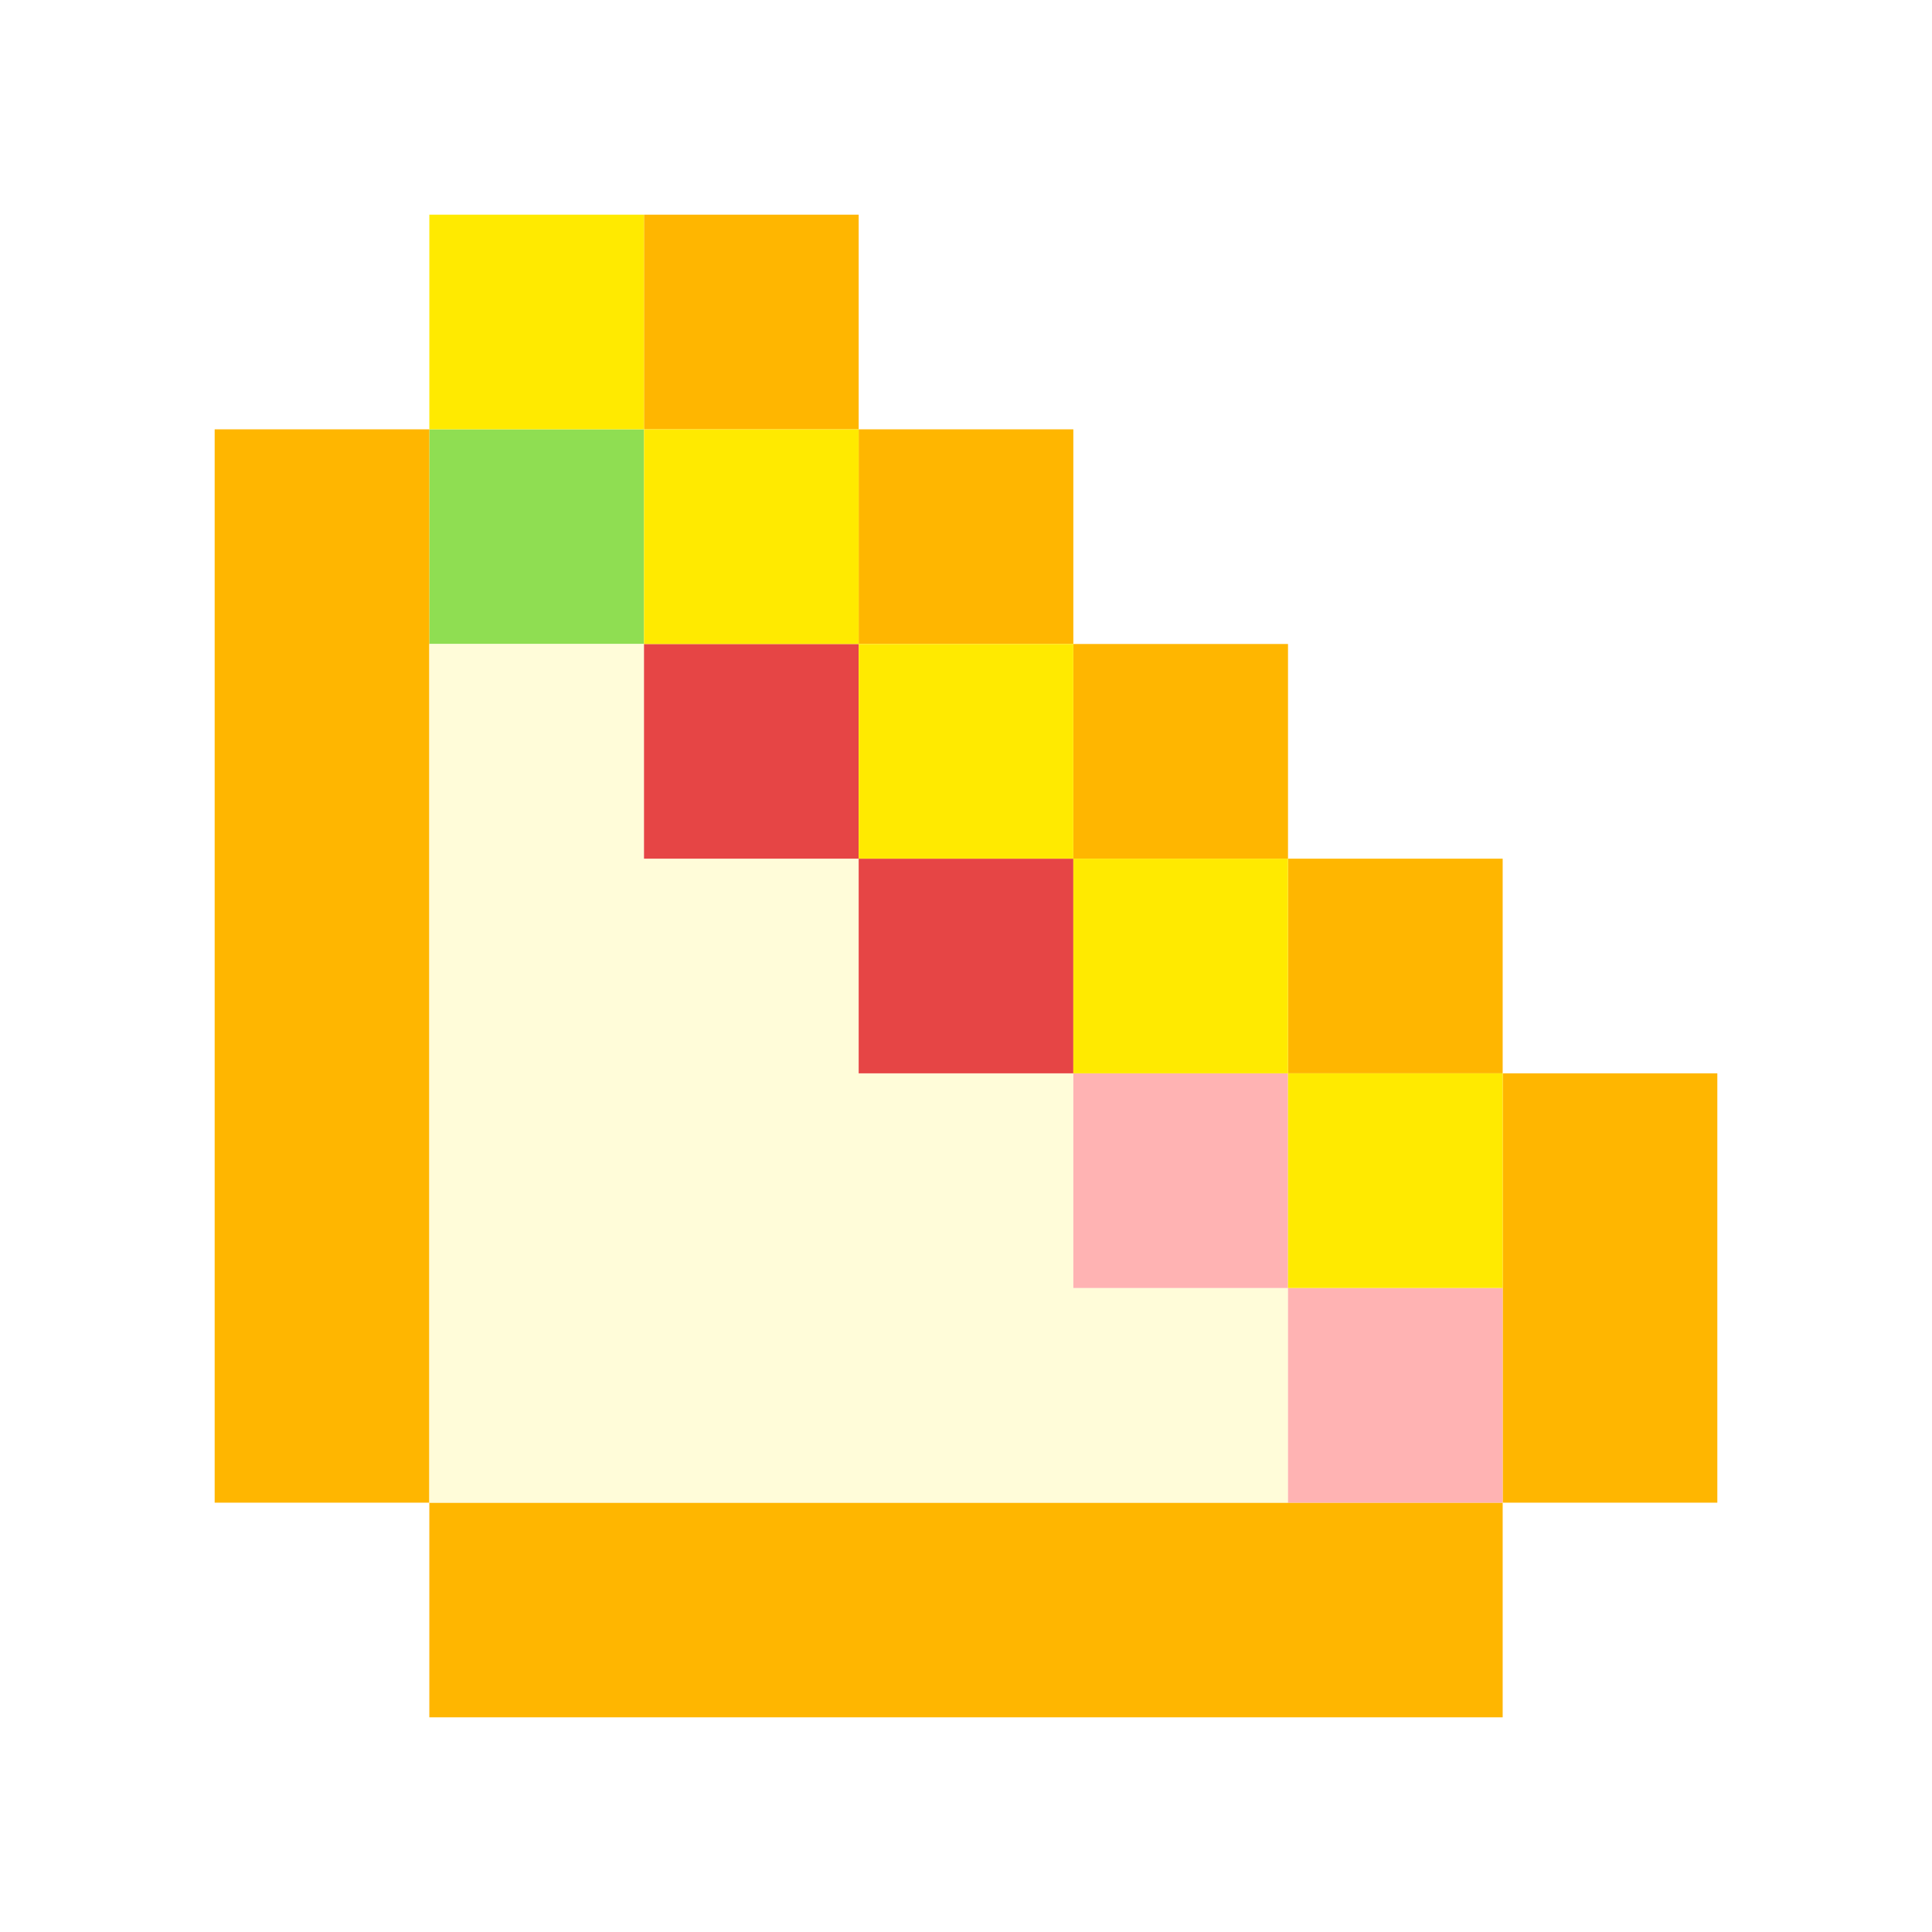
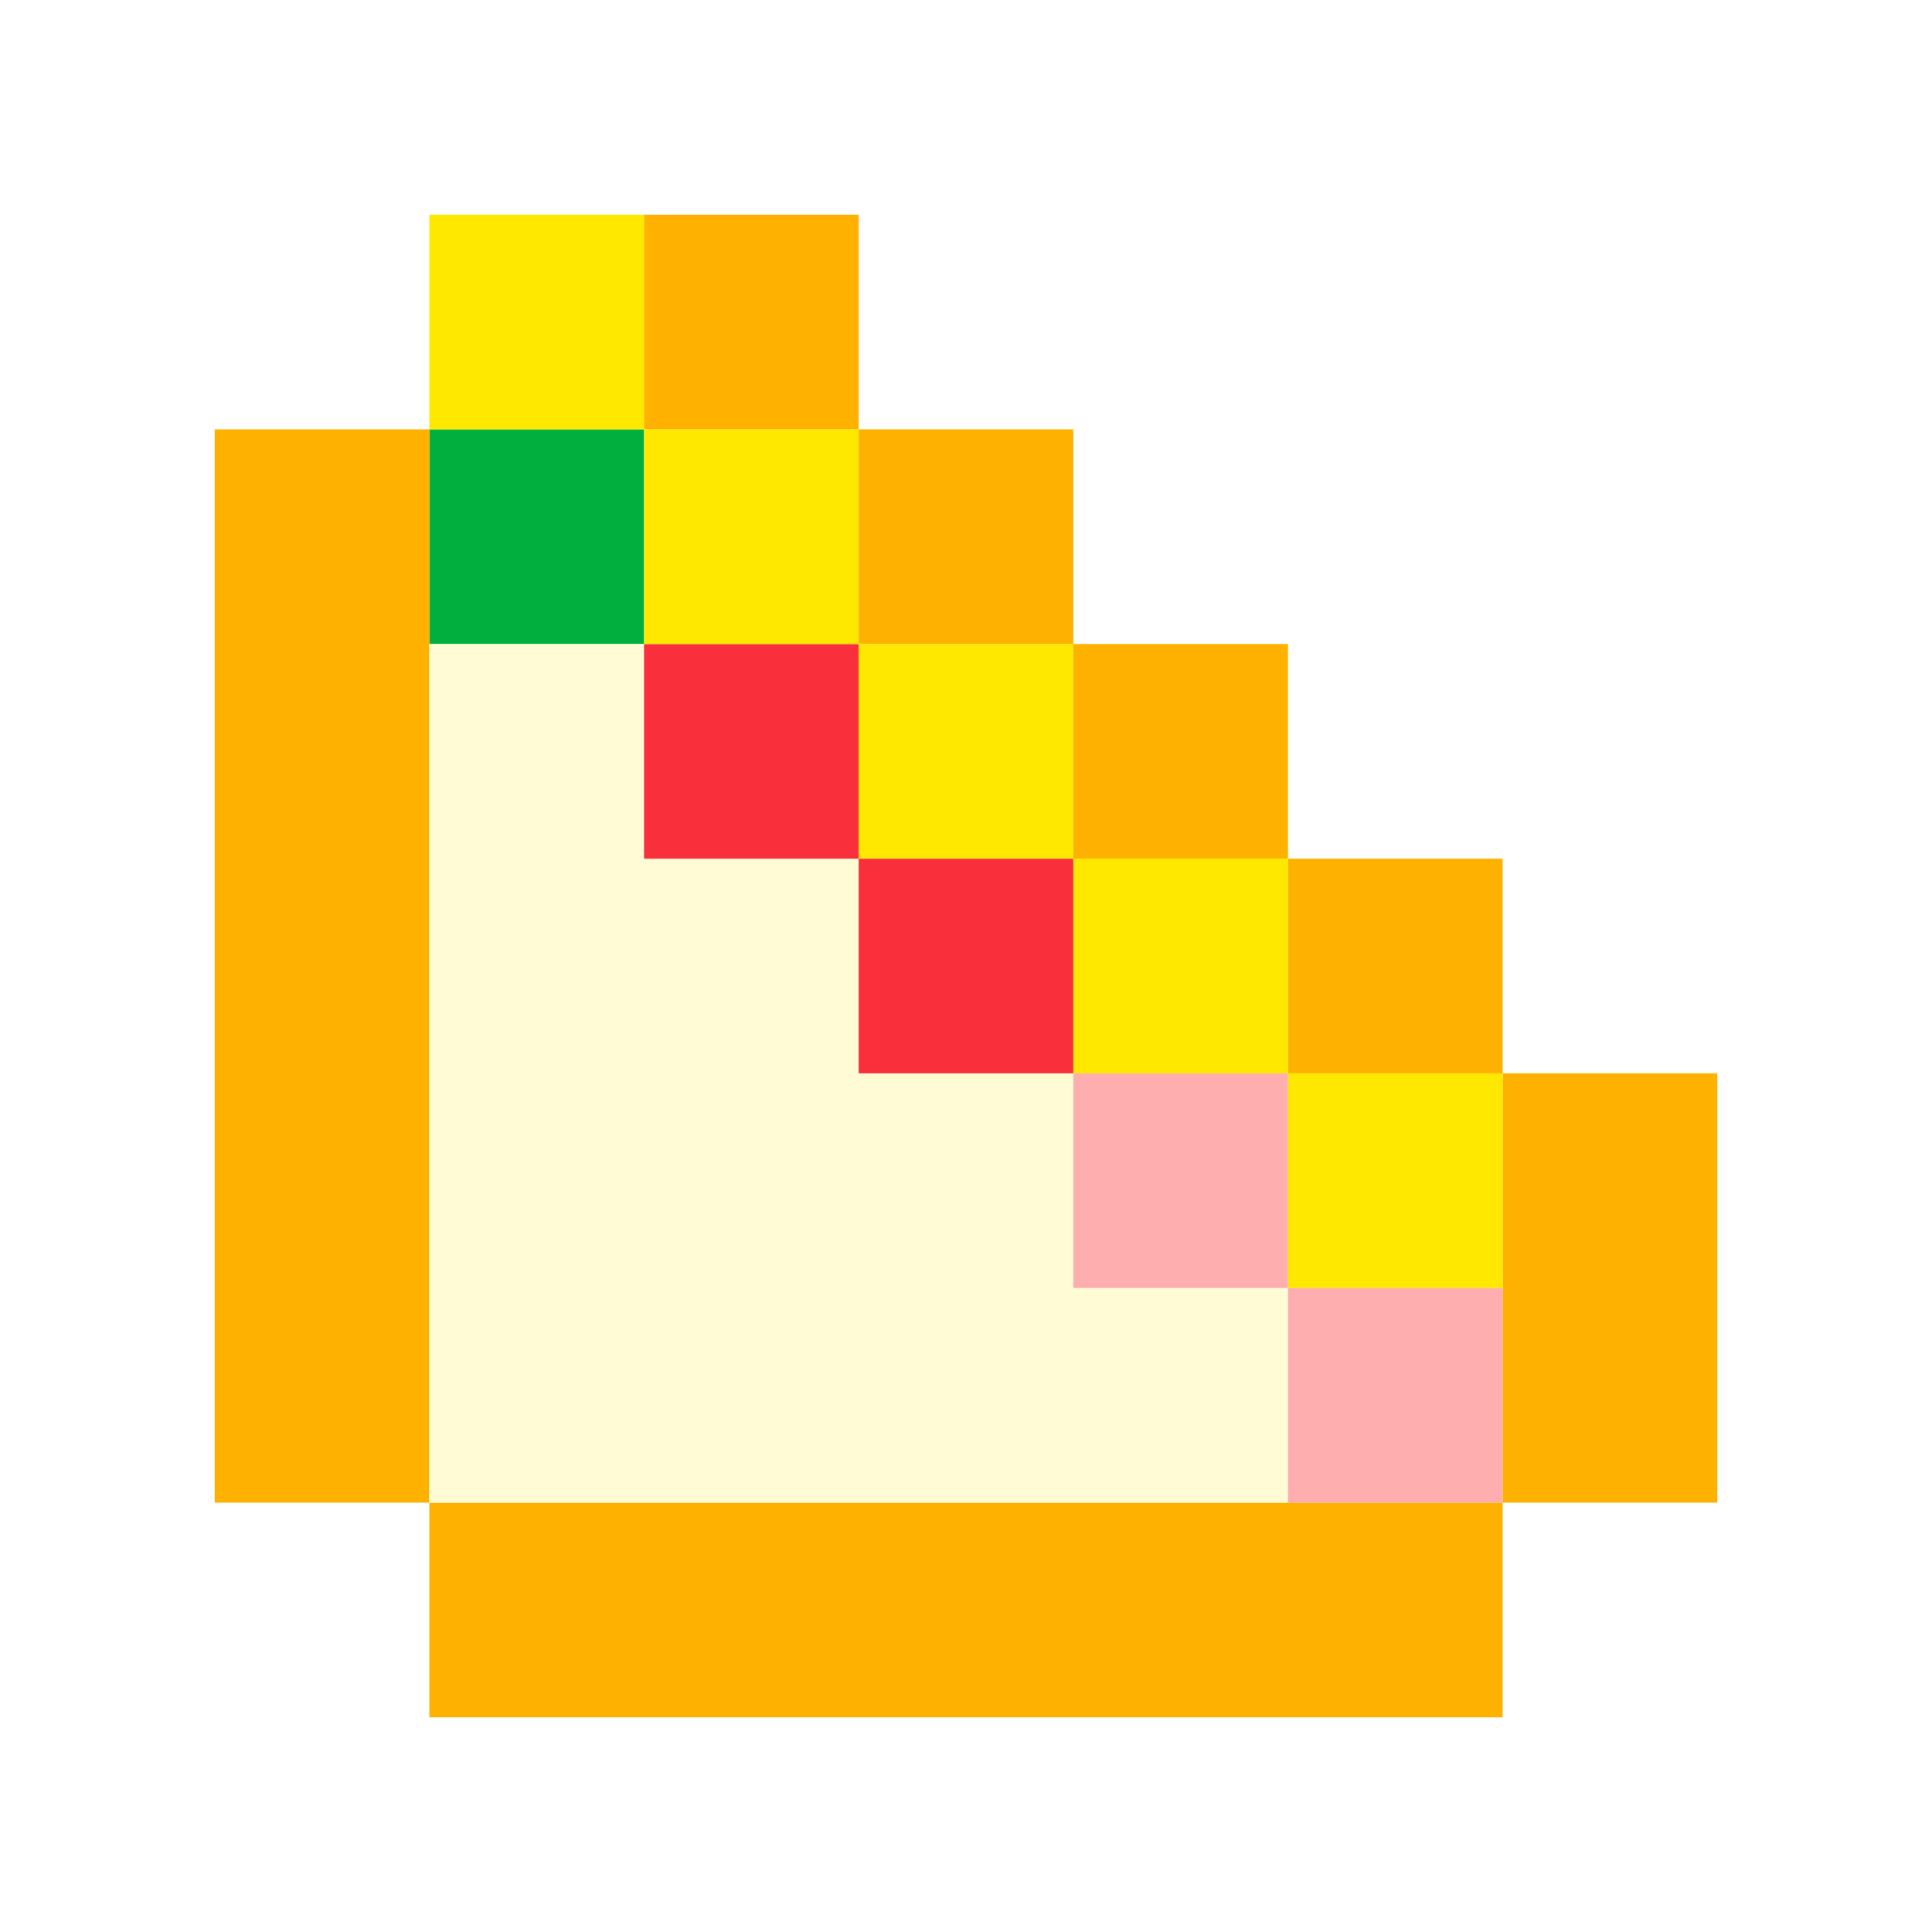
<svg xmlns="http://www.w3.org/2000/svg" viewBox="0 0 9 9" class="pixelicon-sandwich">
-   <rect fill="#8FDE52" x="2" y="2" width="1" height="1" />
-   <rect fill="#FFB600" x="3" y="1" width="1" height="1" />
-   <rect fill="#FFB600" x="1" y="2" width="1" height="5" />
-   <rect fill="#FFB600" x="4" y="2" width="1" height="1" />
-   <rect fill="#FFB600" x="5" y="3" width="1" height="1" />
-   <rect fill="#FFB600" x="6" y="4" width="1" height="1" />
-   <rect fill="#FFB600" x="7" y="5" width="1" height="2" />
-   <rect fill="#FFB600" x="2" y="7" width="5" height="1" />
-   <path fill="#FFFCD9" d="M2,7H6V6H5V5H4V4H3V3H2z" />
-   <rect fill="#E64545" x="3" y="3" width="1" height="1" />
-   <rect fill="#E64545" x="4" y="4" width="1" height="1" />
-   <rect fill="#FFB3B3" x="5" y="5" width="1" height="1" />
-   <rect fill="#FFB3B3" x="6" y="6" width="1" height="1" />
-   <rect fill="#FFEA00" x="2" y="1" width="1" height="1" />
-   <rect fill="#FFEA00" x="3" y="2" width="1" height="1" />
-   <rect fill="#FFEA00" x="4" y="3" width="1" height="1" />
-   <rect fill="#FFEA00" x="5" y="4" width="1" height="1" />
-   <rect fill="#FFEA00" x="6" y="5" width="1" height="1" />
+   <rect fill="#00AF3E" x="2" y="2" width="1" height="1" />
+   <rect fill="#FFB100" x="3" y="1" width="1" height="1" />
+   <rect fill="#FFB100" x="1" y="2" width="1" height="5" />
+   <rect fill="#FFB100" x="4" y="2" width="1" height="1" />
+   <rect fill="#FFB100" x="5" y="3" width="1" height="1" />
+   <rect fill="#FFB100" x="6" y="4" width="1" height="1" />
+   <rect fill="#FFB100" x="7" y="5" width="1" height="2" />
+   <rect fill="#FFB100" x="2" y="7" width="5" height="1" />
+   <path fill="#FFFBD4" d="M2,7H6V6H5V5H4V4H3V3H2z" />
+   <rect fill="#F92F3C" x="3" y="3" width="1" height="1" />
+   <rect fill="#F92F3C" x="4" y="4" width="1" height="1" />
+   <rect fill="#FFAEB0" x="5" y="5" width="1" height="1" />
+   <rect fill="#FFAEB0" x="6" y="6" width="1" height="1" />
+   <rect fill="#FFE800" x="2" y="1" width="1" height="1" />
+   <rect fill="#FFE800" x="3" y="2" width="1" height="1" />
+   <rect fill="#FFE800" x="4" y="3" width="1" height="1" />
+   <rect fill="#FFE800" x="5" y="4" width="1" height="1" />
+   <rect fill="#FFE800" x="6" y="5" width="1" height="1" />
</svg>
